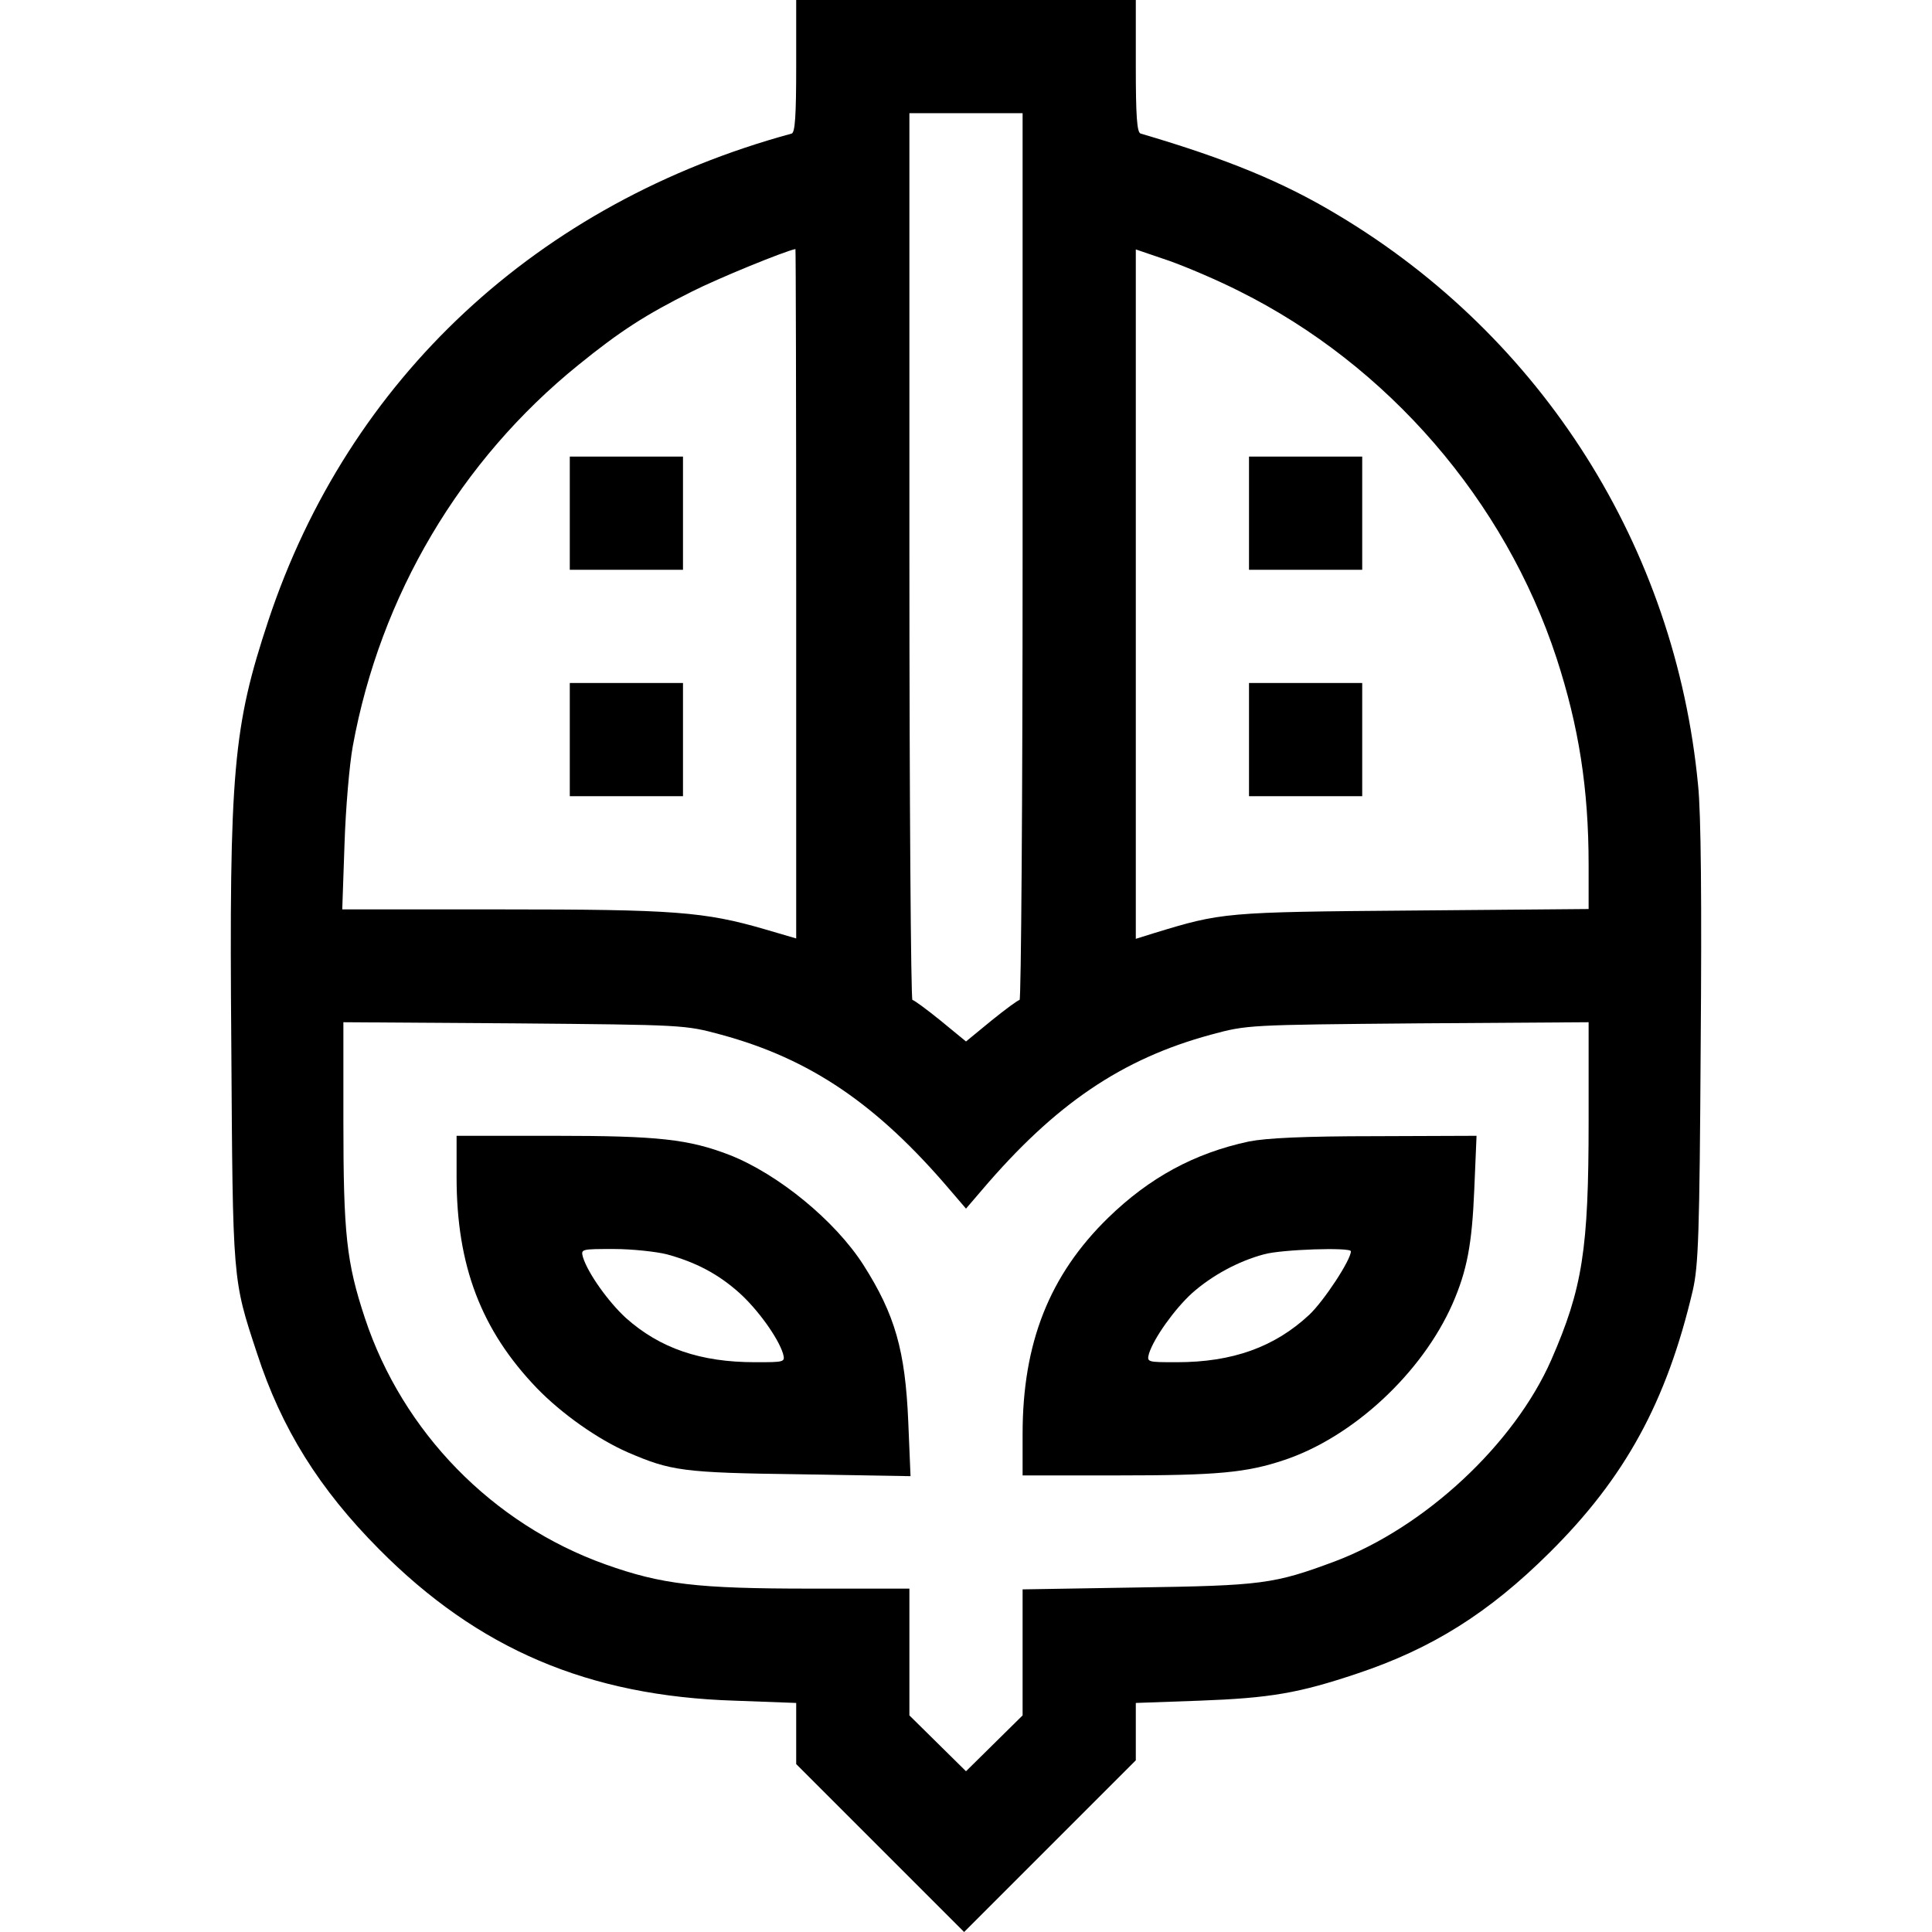
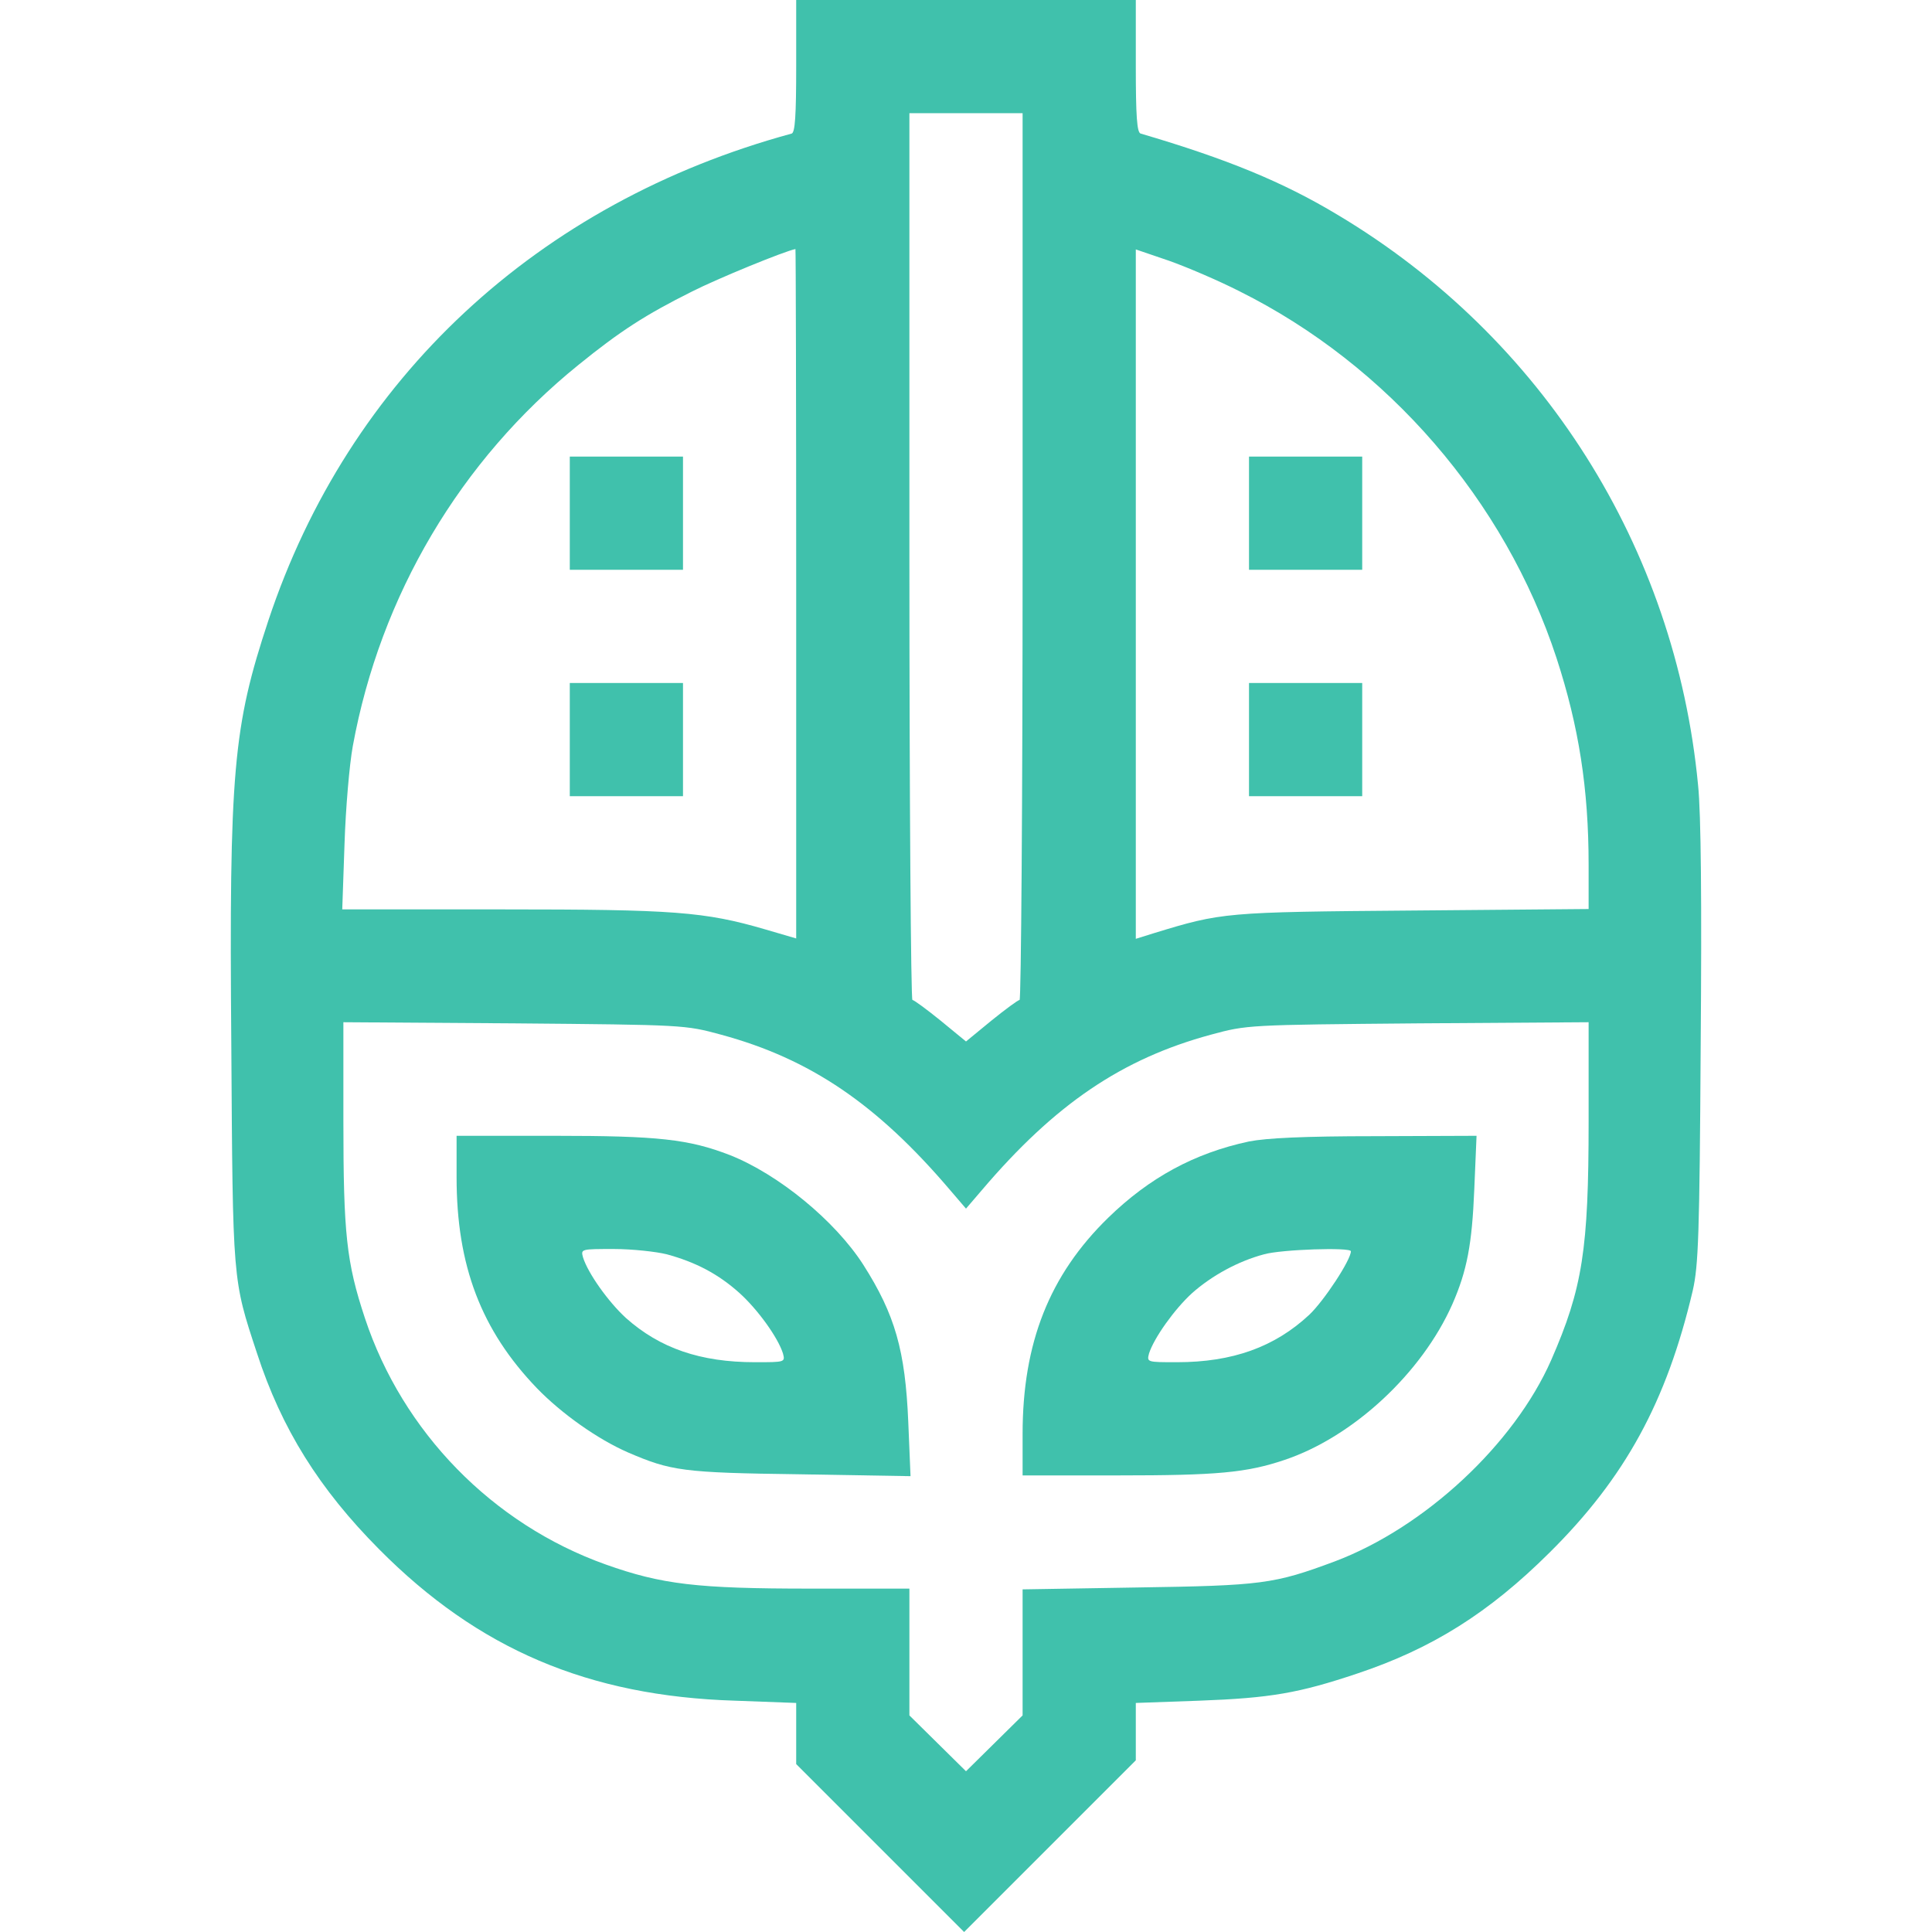
<svg xmlns="http://www.w3.org/2000/svg" version="1.0" width="512pt" height="512pt" viewBox="0 0 512 512" preserveAspectRatio="xMidYMid meet">
-   <g transform="translate(0,512) scale(0.1,-0.1)" fill="#000000" stroke="none">
+   <g transform="translate(0,512) scale(0.1,-0.1)" fill="#40c1ac" stroke="none">
    <path d="M2110 4945 c0 -132 -3 -176 -12 -179 -673 -183 -1174 -649 -1387 -1291 -93 -281 -104 -397 -98 -1125 4 -629 3 -619 68 -816 65 -200 165 -360 324 -520 262 -264 554 -389 943 -401 l162 -6 0 -81 0 -81 223 -223 222 -222 228 228 227 227 0 76 0 76 168 6 c189 7 264 20 419 72 198 66 349 161 509 320 201 199 311 401 380 695 15 66 18 147 21 650 3 377 1 615 -7 690 -60 629 -412 1186 -954 1510 -146 88 -295 149 -523 216 -10 2 -13 47 -13 179 l0 175 -450 0 -450 0 0 -175z m600 -1300 c0 -646 -4 -1175 -8 -1175 -4 0 -38 -25 -75 -55 l-67 -55 -67 55 c-37 30 -71 55 -75 55 -4 0 -8 529 -8 1175 l0 1175 150 0 150 0 0 -1175z m-600 -98 l0 -914 -82 24 c-161 47 -242 53 -697 53 l-424 0 6 173 c3 94 13 211 22 260 73 399 285 757 598 1010 111 90 178 133 300 194 69 35 245 107 275 113 1 0 2 -411 2 -913z m1175 801 c393 -196 703 -554 840 -972 59 -181 85 -346 85 -548 l0 -117 -467 -4 c-498 -4 -505 -5 -685 -60 l-48 -15 0 914 0 913 88 -30 c48 -17 132 -53 187 -81z m-1374 -1970 c236 -64 413 -184 607 -412 l42 -49 42 49 c194 228 371 348 607 412 96 26 97 26 549 30 l452 3 0 -263 c0 -339 -16 -442 -99 -632 -98 -223 -335 -444 -574 -534 -161 -60 -193 -64 -524 -69 l-303 -5 0 -167 0 -167 -75 -74 -75 -74 -75 74 -75 74 0 168 0 168 -262 0 c-301 0 -394 11 -543 64 -300 107 -538 351 -638 653 -49 148 -57 223 -57 524 l0 260 453 -3 c451 -4 452 -4 548 -30z" />
    <path d="M1510 3760 l0 -150 150 0 150 0 0 150 0 150 -150 0 -150 0 0 -150z" />
    <path d="M1510 3160 l0 -150 150 0 150 0 0 150 0 150 -150 0 -150 0 0 -150z" />
    <path d="M3310 3760 l0 -150 150 0 150 0 0 150 0 150 -150 0 -150 0 0 -150z" />
    <path d="M3310 3160 l0 -150 150 0 150 0 0 150 0 150 -150 0 -150 0 0 -150z" />
    <path d="M1210 2000 c0 -234 65 -405 213 -559 66 -68 161 -135 241 -170 114 -49 145 -54 455 -58 l294 -5 -6 144 c-8 189 -35 284 -119 416 -75 117 -225 240 -354 291 -109 42 -189 51 -464 51 l-260 0 0 -110z m557 -204 c77 -21 136 -52 192 -102 49 -44 103 -119 116 -161 6 -23 5 -23 -74 -23 -145 0 -252 37 -342 117 -47 43 -101 119 -114 161 -6 22 -5 22 82 22 48 0 112 -7 140 -14z" />
    <path d="M3310 2095 c-145 -31 -264 -96 -373 -202 -156 -152 -227 -332 -227 -573 l0 -110 253 0 c262 0 340 7 441 41 182 61 364 230 445 413 39 89 52 159 58 304 l6 142 -269 -1 c-189 0 -288 -5 -334 -14z m270 -291 c0 -23 -71 -131 -110 -168 -92 -86 -204 -126 -351 -126 -79 0 -80 0 -74 23 13 41 67 117 114 160 53 47 123 85 191 103 46 13 230 19 230 8z" />
  </g>
</svg>
